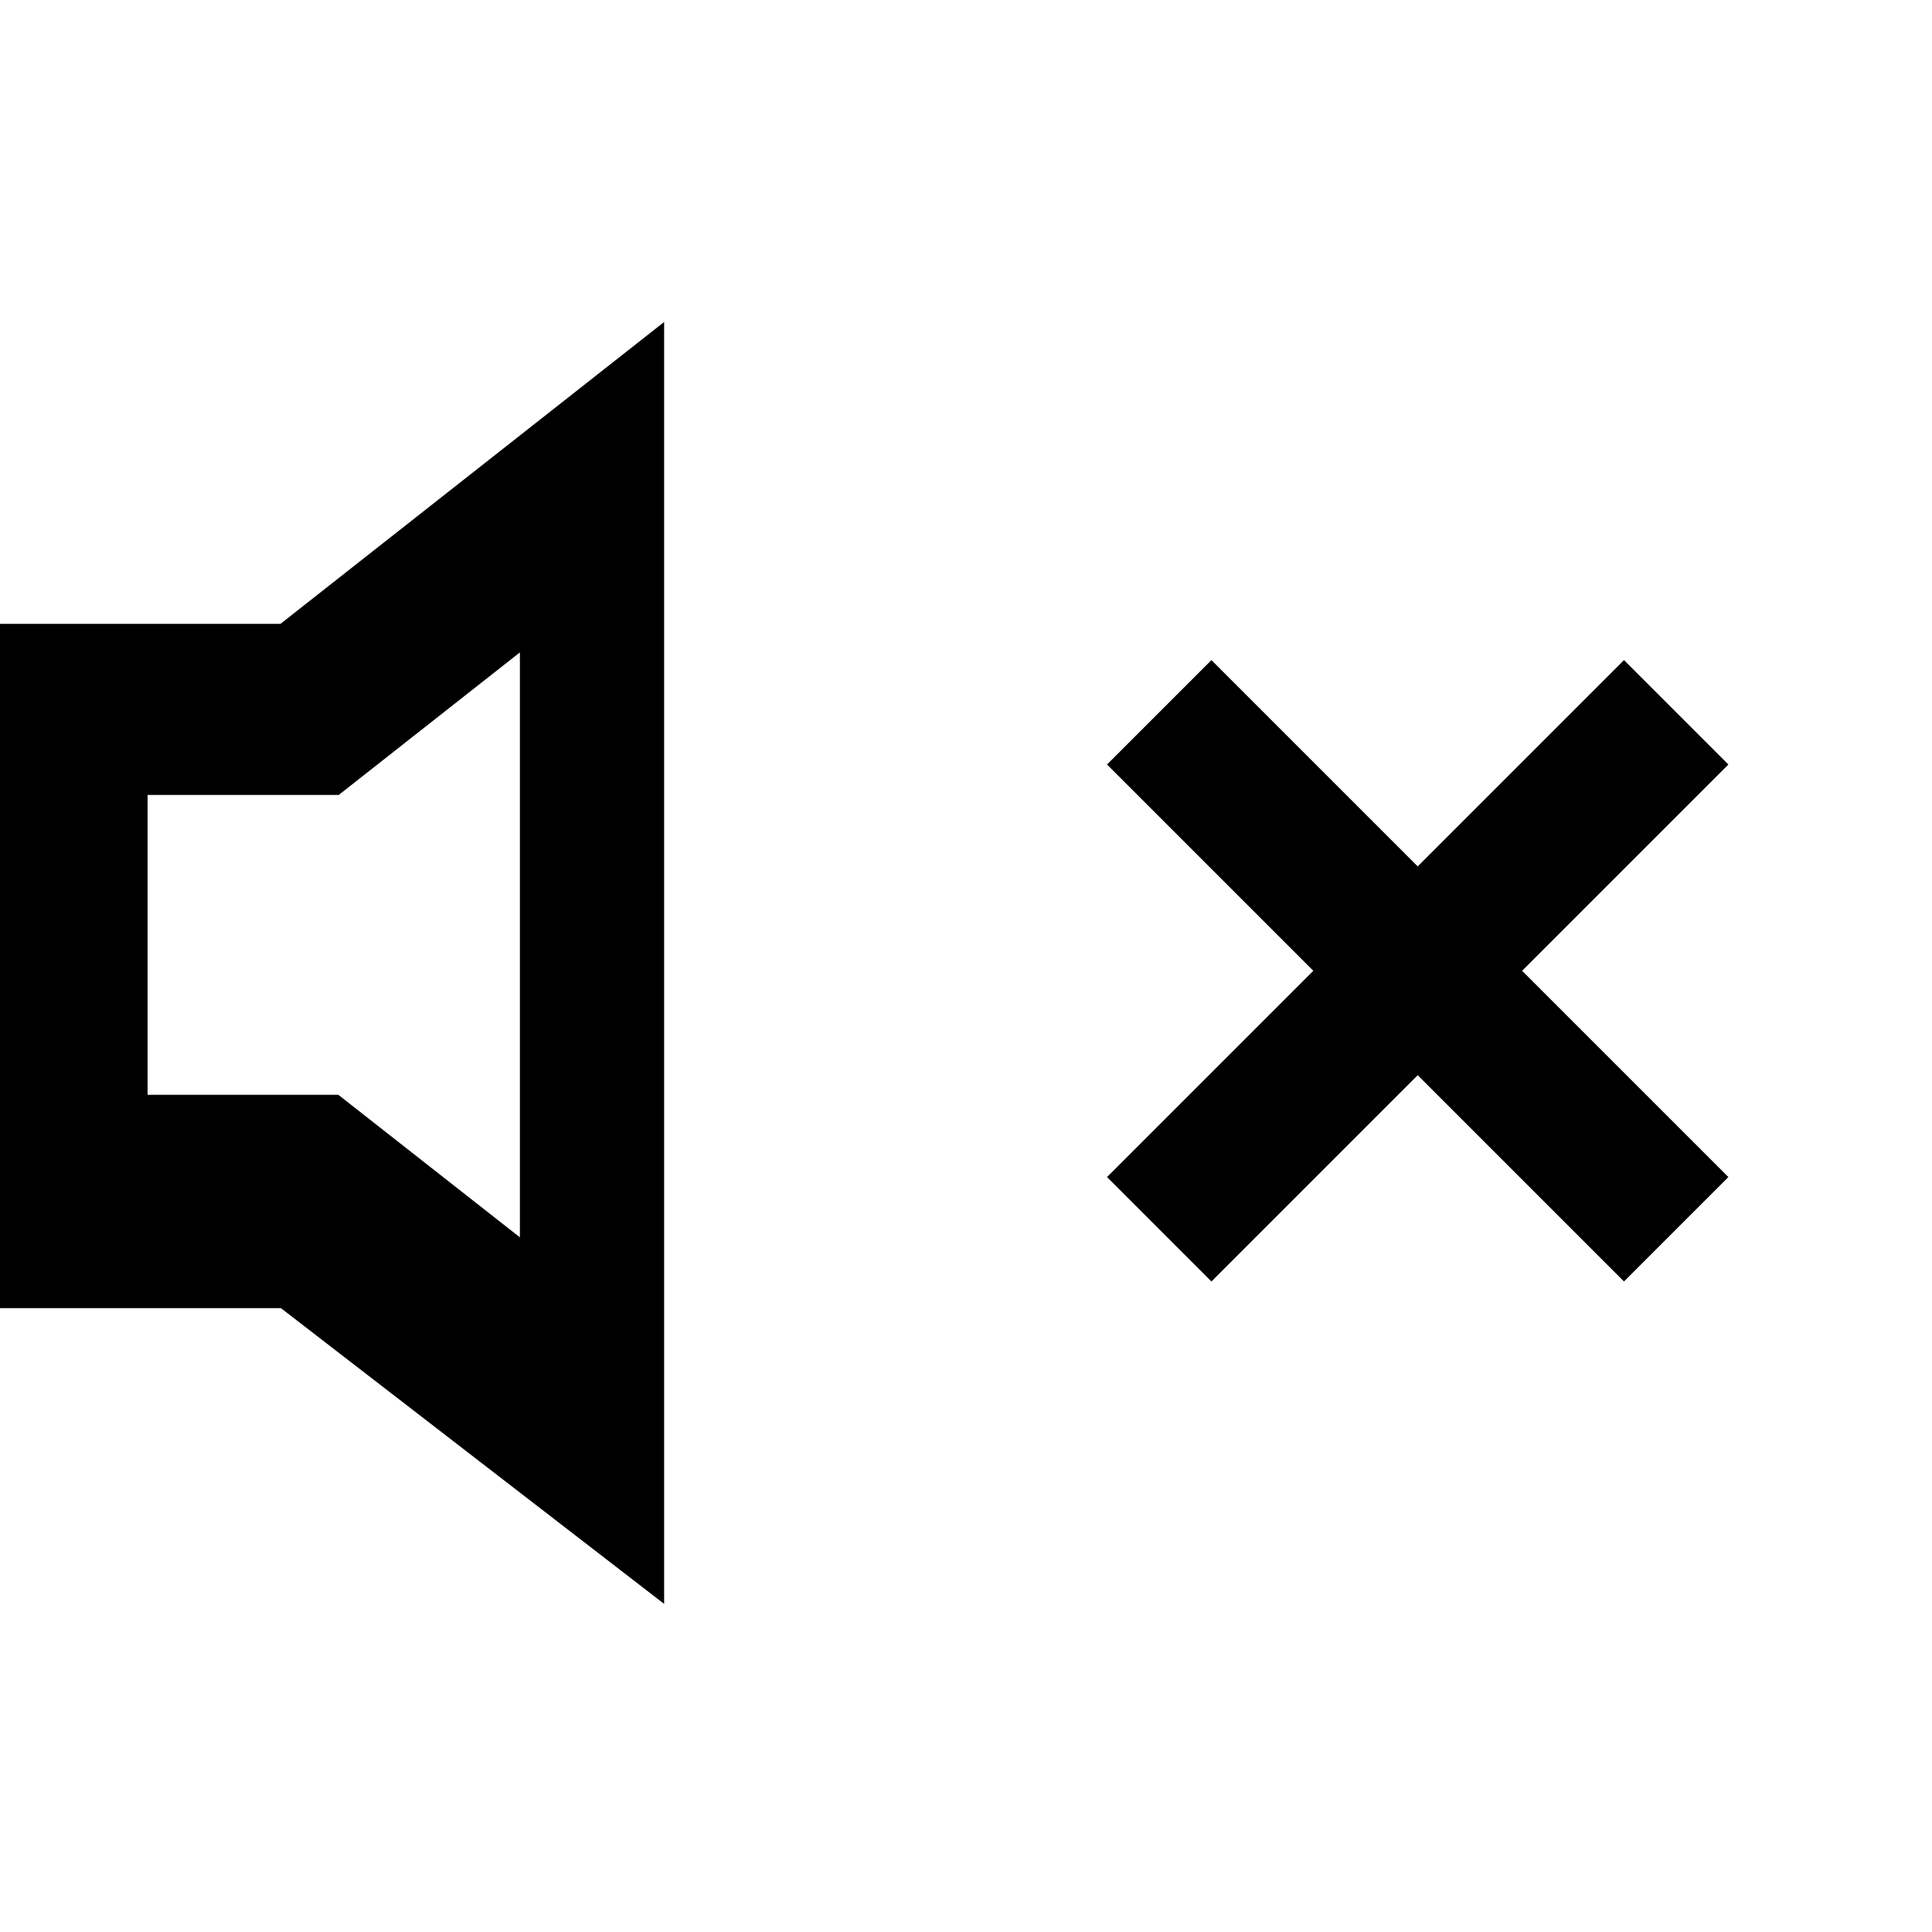
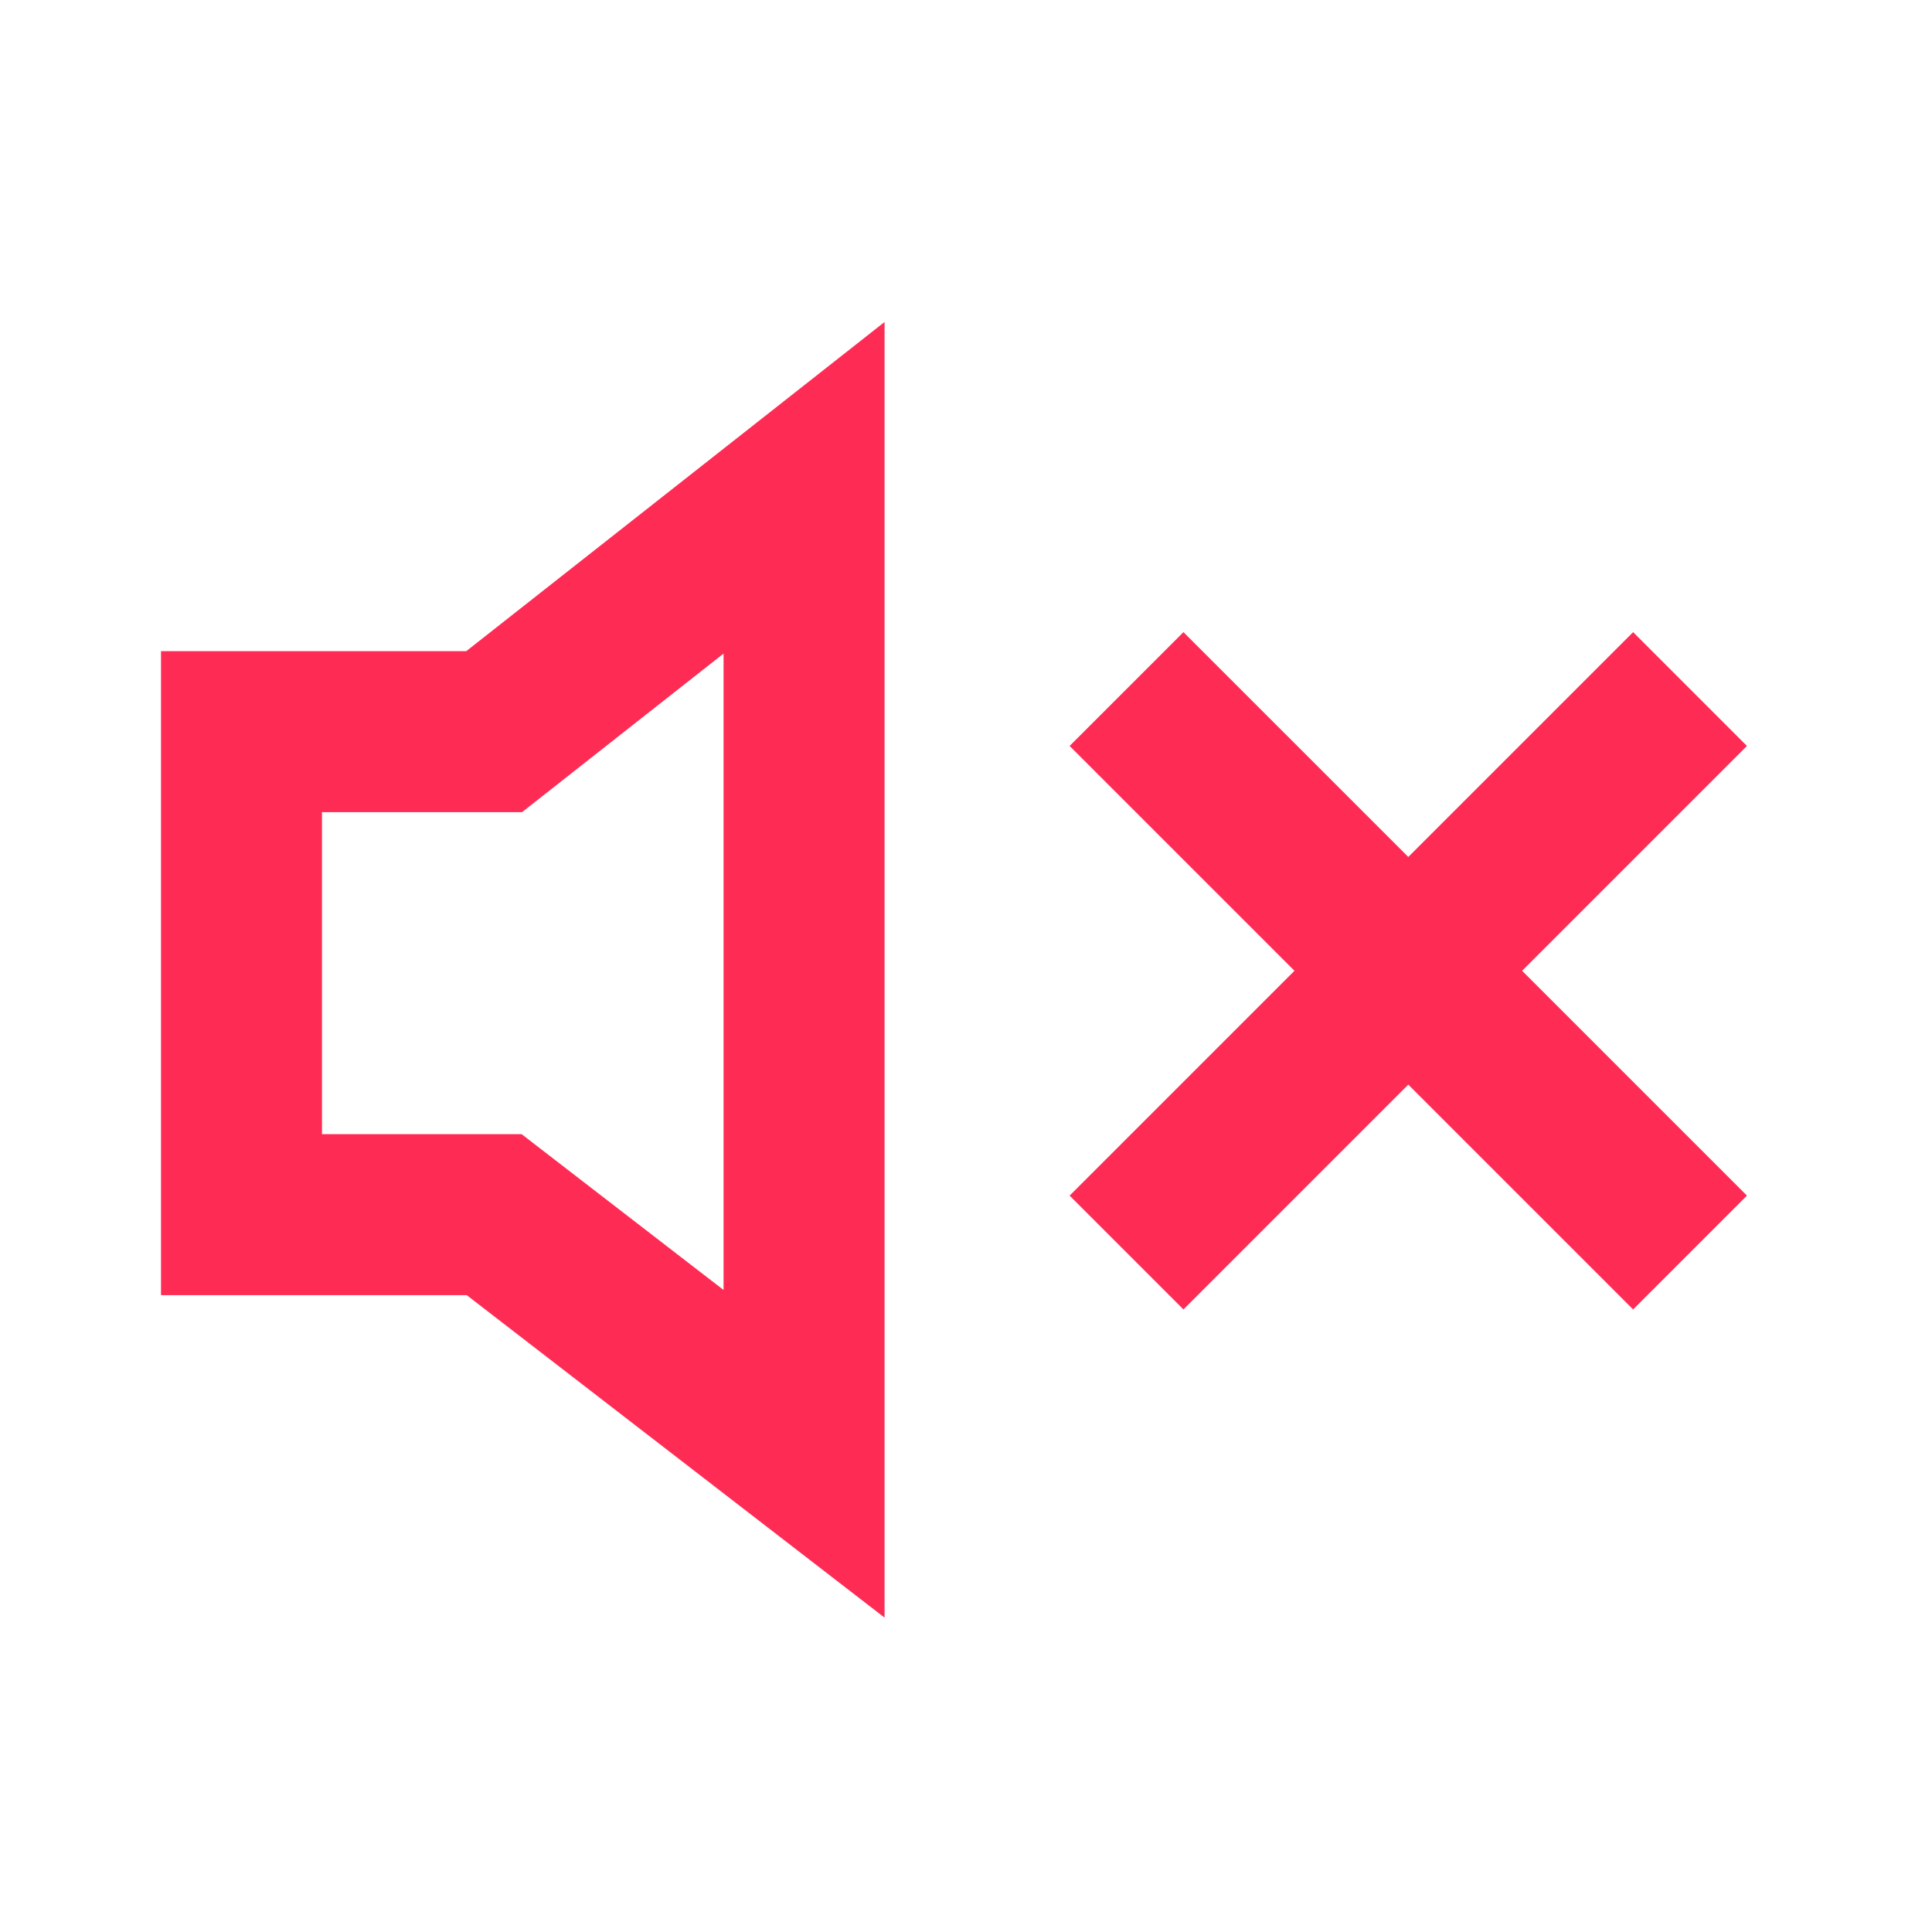
<svg xmlns="http://www.w3.org/2000/svg" width="24" height="24" viewBox="0 0 512 512" fill="none">
-   <path d="M403.375 257.271L458.042 311.937L430.375 339.604L375.708 284.937L321.042 339.604L293.375 311.937L348.042 257.271L293.375 202.604L321.042 174.937L375.708 229.604L430.375 174.937L458.042 202.604L403.375 257.271ZM176 85.333L74.33 165.327H0V346.667H74.444L176 425.045V85.333ZM39.111 210.667H89.771L137.778 172.892V327.905L89.659 290.133H39.111V210.667Z" fill="currentColor" />
+   <g fill="#FE2C55" transform="translate(42.66667, 85.33333)">
+     <path d="M360.708,171.937 L420.292,231.521 L390.125,261.687 L330.542,202.104 L270.958,261.687 L240.792,231.521 L300.375,171.937 L240.792,112.354 L270.958,82.188 L330.542,141.771 L390.125,82.188 L420.292,112.354 L360.708,171.937 Z M191.75,1.42108547e-14 L80.896,87.229 L7.10542736e-15,87.229 L7.10542736e-15,257.896 L81.021,257.896 L191.75,343.354 L191.75,1.42108547e-14 L191.75,1.42108547e-14 Z M42.667,129.896 L95.687,129.896 L149.083,87.875 L149.083,256.521 L95.562,215.229 L42.667,215.229 L42.667,129.896 Z" />
+   </g>
</svg>
